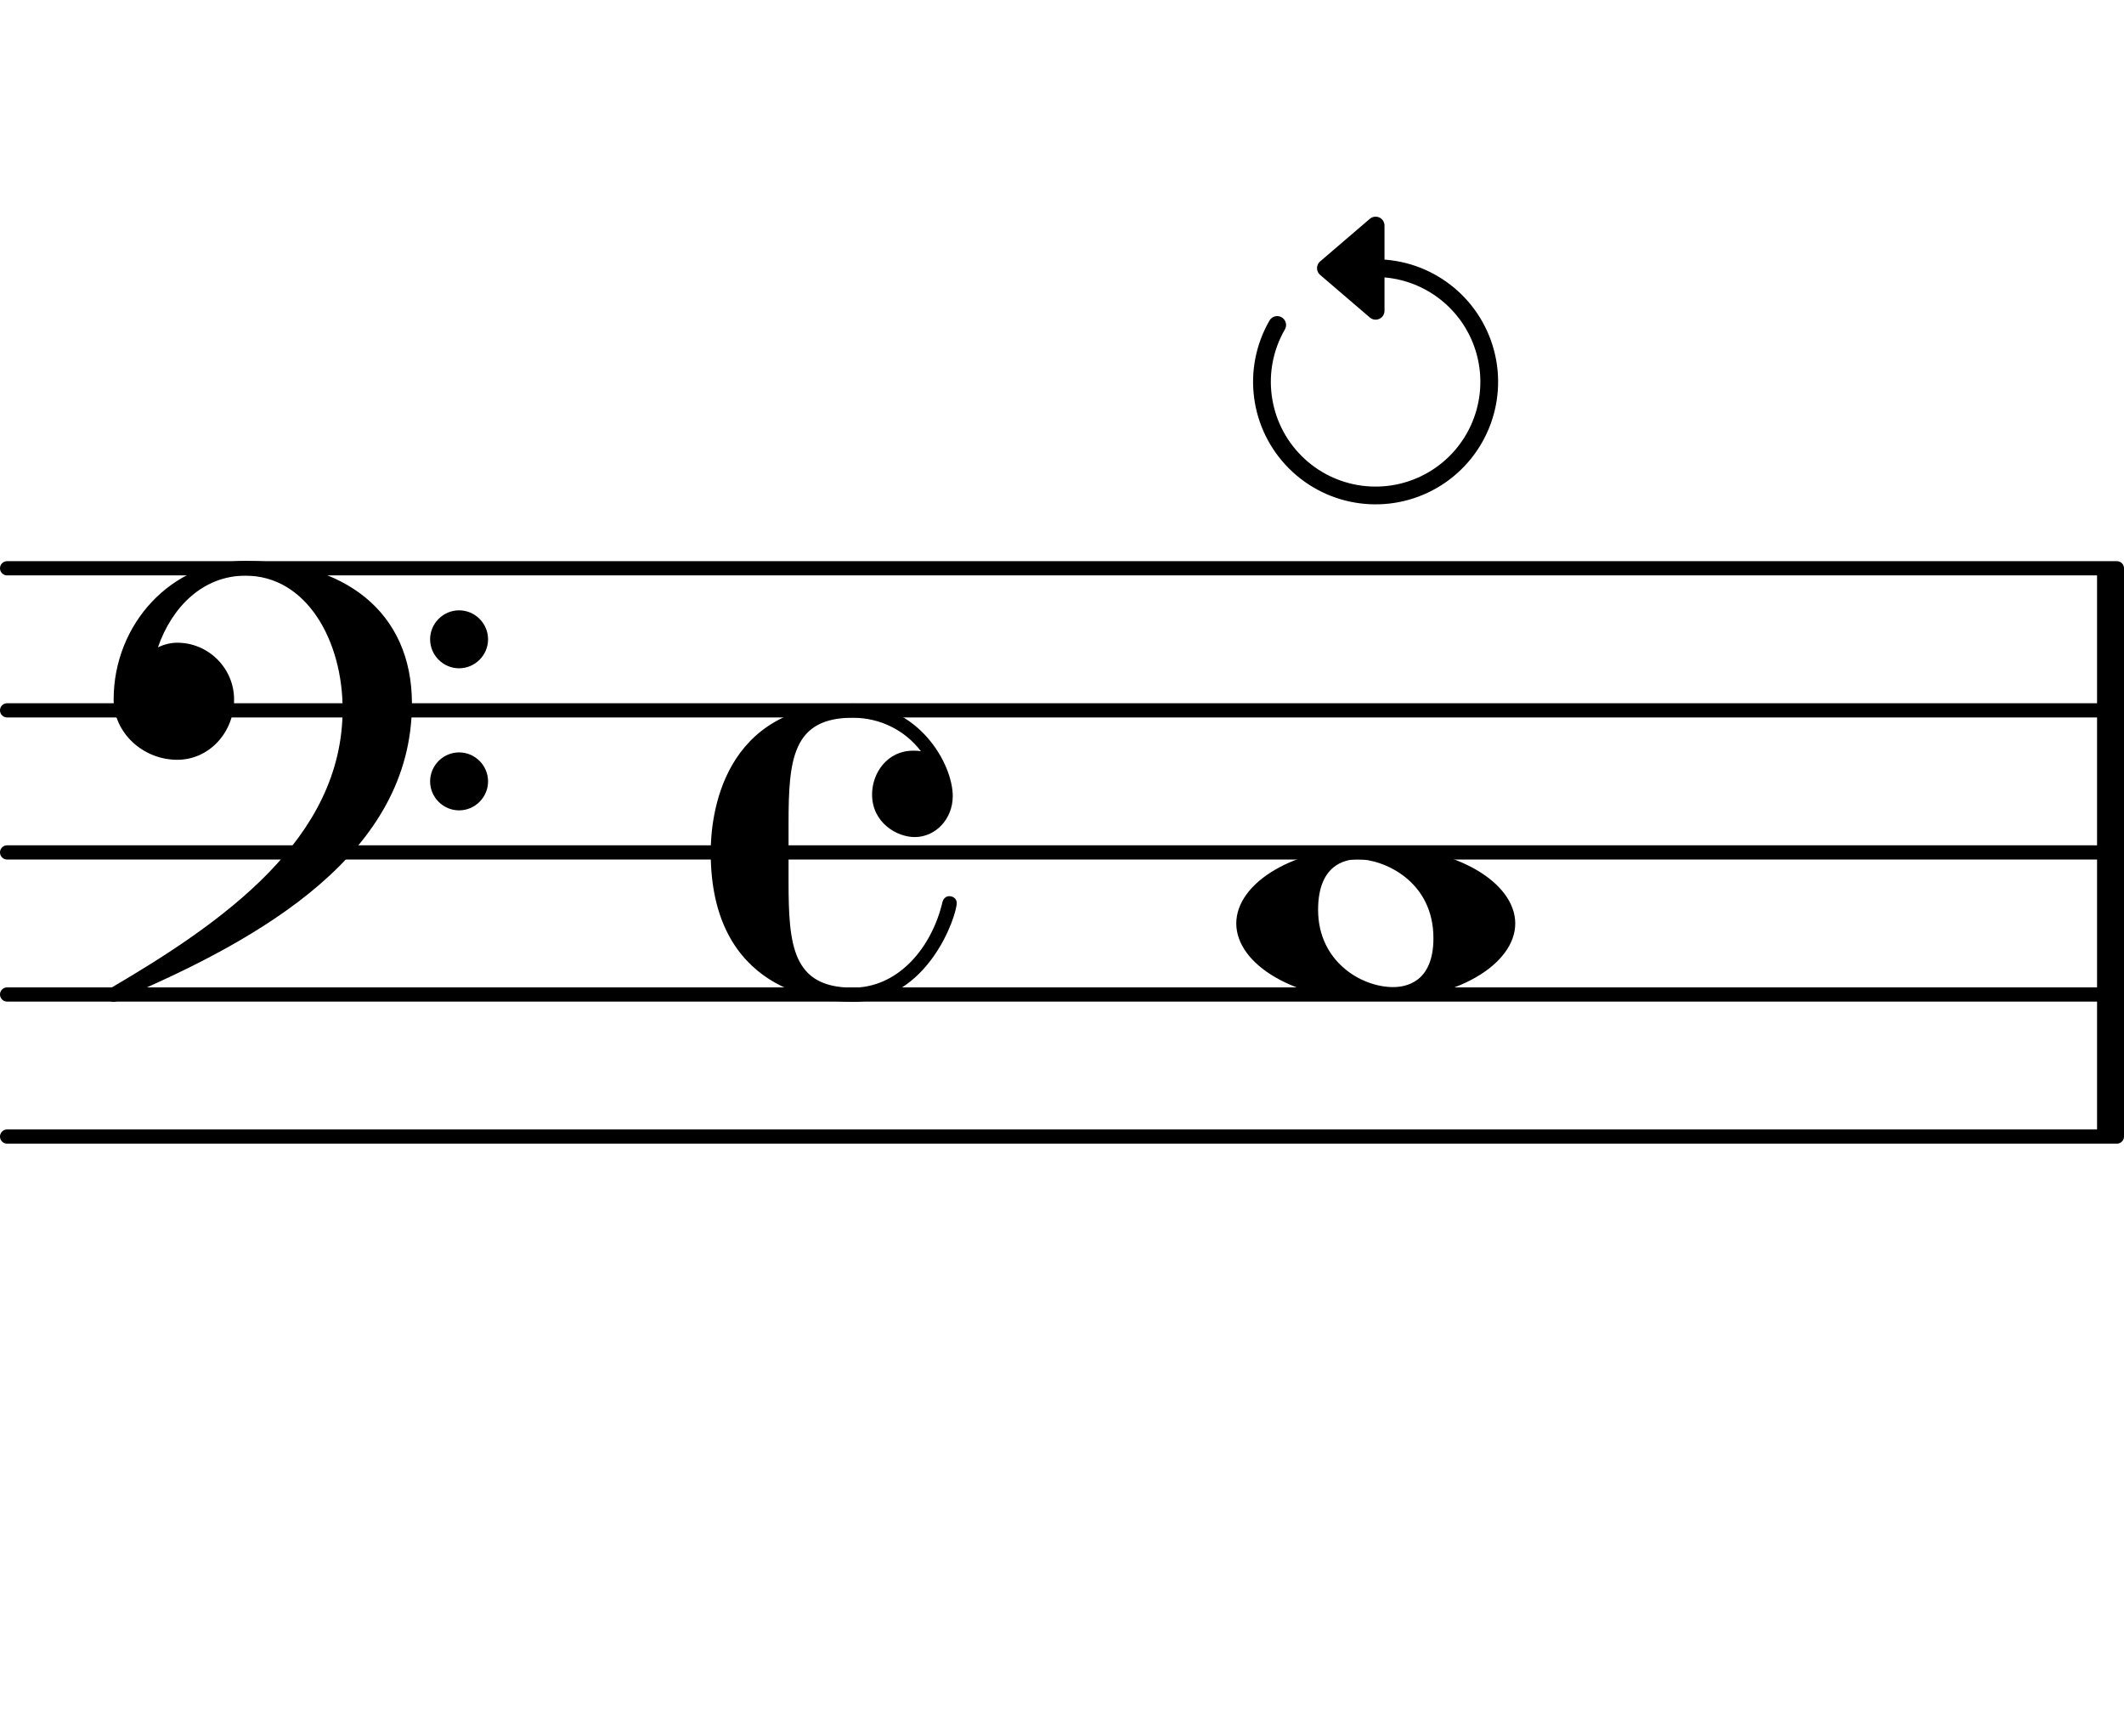
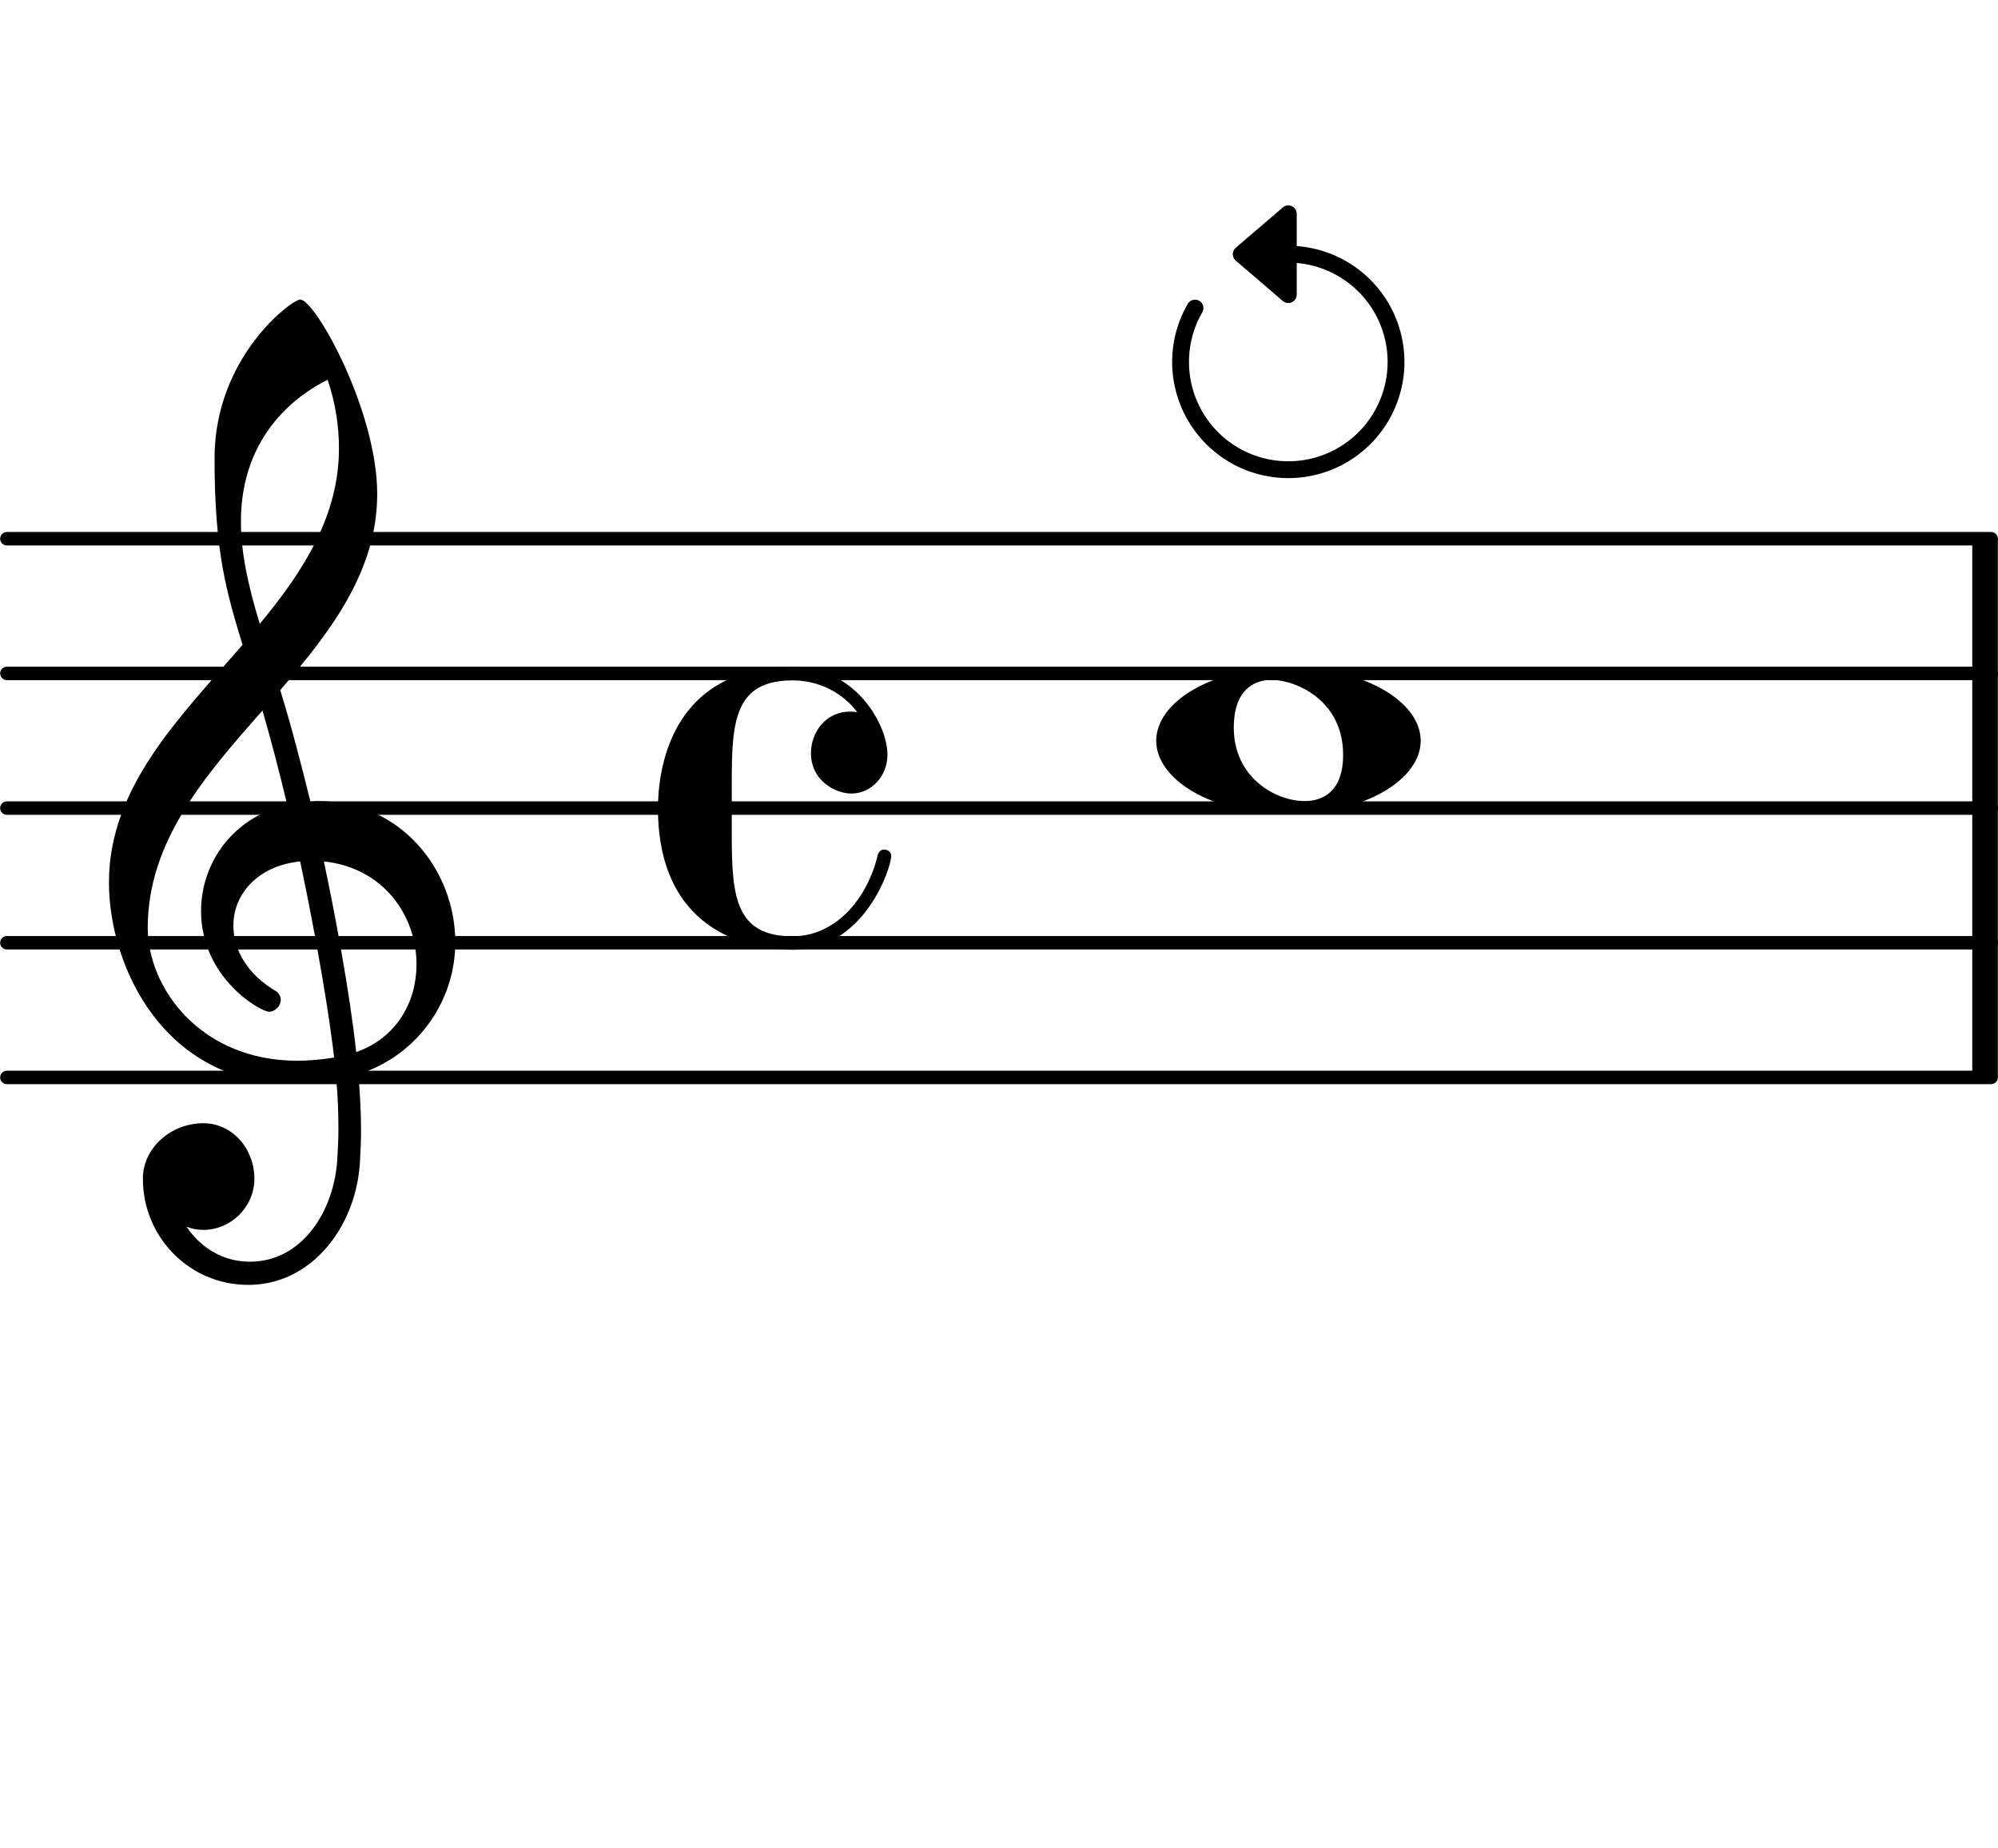
- <svg xmlns="http://www.w3.org/2000/svg" version="1.2" width="26.28mm" height="21.47mm" viewBox="0 -0 14.953 12.216">
+ <svg xmlns="http://www.w3.org/2000/svg" version="1.2" width="26.07mm" height="24.10mm" viewBox="0 -0 14.835 13.716">
  <style type="text/css">

tspan { white-space: pre; }

</style>
  <g transform="translate(0, 8)">
-     <line stroke-linejoin="round" stroke-linecap="round" stroke-width="0.1" stroke="currentColor" x1="0.05" y1="0" x2="14.903" y2="0" />
+     <line stroke-linejoin="round" stroke-linecap="round" stroke-width="0.1" stroke="currentColor" x1="0.05" y1="0" x2="14.785" y2="0" />
  </g>
  <g transform="translate(0, 7)">
-     <line stroke-linejoin="round" stroke-linecap="round" stroke-width="0.1" stroke="currentColor" x1="0.05" y1="0" x2="14.903" y2="0" />
+     <line stroke-linejoin="round" stroke-linecap="round" stroke-width="0.1" stroke="currentColor" x1="0.05" y1="0" x2="14.785" y2="0" />
  </g>
  <g transform="translate(0, 6)">
-     <line stroke-linejoin="round" stroke-linecap="round" stroke-width="0.1" stroke="currentColor" x1="0.05" y1="0" x2="14.903" y2="0" />
+     <line stroke-linejoin="round" stroke-linecap="round" stroke-width="0.1" stroke="currentColor" x1="0.05" y1="0" x2="14.785" y2="0" />
  </g>
  <g transform="translate(0, 5)">
-     <line stroke-linejoin="round" stroke-linecap="round" stroke-width="0.1" stroke="currentColor" x1="0.05" y1="0" x2="14.903" y2="0" />
+     <line stroke-linejoin="round" stroke-linecap="round" stroke-width="0.1" stroke="currentColor" x1="0.05" y1="0" x2="14.785" y2="0" />
  </g>
  <g transform="translate(0, 4)">
-     <line stroke-linejoin="round" stroke-linecap="round" stroke-width="0.1" stroke="currentColor" x1="0.05" y1="0" x2="14.903" y2="0" />
+     <line stroke-linejoin="round" stroke-linecap="round" stroke-width="0.1" stroke="currentColor" x1="0.05" y1="0" x2="14.785" y2="0" />
  </g>
-   <g transform="translate(14.7634, 6)">
+   <g transform="translate(14.645, 6)">
    <rect x="0" y="-2" width="0.19" height="4" ry="0" fill="currentColor" />
  </g>
-   <g transform="translate(8.7034, 6.5)">
+   <g transform="translate(8.585, 5.5)">
    <path transform="scale(0.004, -0.004)" d="M347 -26c0 102 -89 139 -133 139c-23 0 -70 -10 -70 -89c0 -91 76 -136 132 -136c22 0 71 8 71 86zM245 136c144 0 246 -65 246 -136s-102 -136 -246 -136s-245 65 -245 136s101 136 245 136z" fill="currentColor" />
  </g>
-   <g transform="rotate(-90, 9.6844, 2.5375)">
-     <g transform="translate(9.5344, 2.5375)">
+   <g transform="rotate(-90, 9.566, 2.5375)">
+     <g transform="translate(9.416, 2.5375)">
      <path fill="none" stroke="currentColor" stroke-width="0.125" stroke-linejoin="round" stroke-linecap="round" d="M0.4 -0.693A0.8 0.8 0 1 0 0.8 -0" />
    </g>
-     <g transform="translate(9.5344, 2.5375)">
+     <g transform="translate(9.416, 2.5375)">
      <path stroke-width="0.125" stroke-linejoin="round" stroke-linecap="round" stroke="currentColor" fill="currentColor" d="M0.8 -0.35L1.1 -0L0.5 -0z" />
    </g>
  </g>
-   <g transform="translate(0.8, 5)">
-     <path transform="scale(0.004, -0.004)" d="M557 -125c0 28 23 51 51 51s51 -23 51 -51s-23 -51 -51 -51s-51 23 -51 51zM557 125c0 28 23 51 51 51s51 -23 51 -51s-23 -51 -51 -51s-51 23 -51 51zM232 263c172 0 293 -88 293 -251c0 -263 -263 -414 -516 -521c-3 -3 -6 -4 -9 -4c-7 0 -13 6 -13 13c0 3 1 6 4 9 c202 118 412 265 412 493c0 120 -63 235 -171 235c-74 0 -129 -54 -154 -126c11 5 22 8 34 8c55 0 100 -45 100 -100c0 -58 -44 -106 -100 -106c-60 0 -112 47 -112 106c0 133 102 244 232 244z" fill="currentColor" />
+   <g transform="translate(0.8, 7)">
+     <path transform="scale(0.004, -0.004)" d="M266 -635h-6c-108 0 -195 88 -195 197c0 58 53 103 112 103c54 0 95 -47 95 -103c0 -52 -43 -95 -95 -95c-11 0 -21 2 -31 6c26 -39 68 -65 117 -65h4zM401 151c19 -89 48 -242 60 -354c76 27 112 94 112 163c0 89 -60 179 -172 191zM74 28c0 -112 98 -247 278 -247 c21 0 44 2 68 6c-7 64 -29 203 -63 364c-79 -8 -124 -61 -124 -119c0 -44 25 -91 81 -123c5 -5 7 -10 7 -15c0 -11 -10 -22 -22 -22c-15 0 -126 62 -126 187c0 88 58 174 160 197c-14 58 -29 117 -46 175c-107 -121 -213 -243 -213 -403zM357 1194c28 0 143 -206 143 -361 c0 -143 -86 -255 -180 -364c21 -68 39 -138 56 -207c5 0 10 1 14 1c155 0 255 -129 255 -262c0 -113 -74 -212 -180 -245c3 -35 5 -70 5 -105c0 -19 -1 -39 -2 -58c-7 -119 -88 -225 -202 -228l1 43c93 2 153 92 159 191c1 18 2 37 2 55c0 31 -1 61 -4 92 c-28 -5 -55 -8 -80 -8c-239 0 -342 217 -342 374c0 177 131 306 248 441c-29 96 -52 170 -52 346c0 189 144 295 159 295zM247 782c0 -55 12 -115 35 -190c83 100 147 202 147 326c0 40 -6 82 -21 127c-49 -24 -161 -97 -161 -263z" fill="currentColor" />
  </g>
-   <g transform="translate(5.0034, 6)">
+   <g transform="translate(4.885, 6)">
    <path transform="scale(0.004, -0.004)" d="M433 -89c0 -22 -50 -174 -183 -174c-59 0 -250 19 -250 263c0 62 18 262 250 262c116 0 176 -106 176 -163c0 -40 -30 -72 -67 -72c-31 0 -75 25 -75 75c0 38 27 77 72 77c4 0 9 0 14 -1c-28 37 -72 59 -120 59c-106 0 -113 -73 -113 -186v-51v-51 c0 -113 7 -187 113 -187c80 0 139 70 158 151c2 7 7 10 12 10c6 0 13 -4 13 -12z" fill="currentColor" />
  </g>
</svg>
